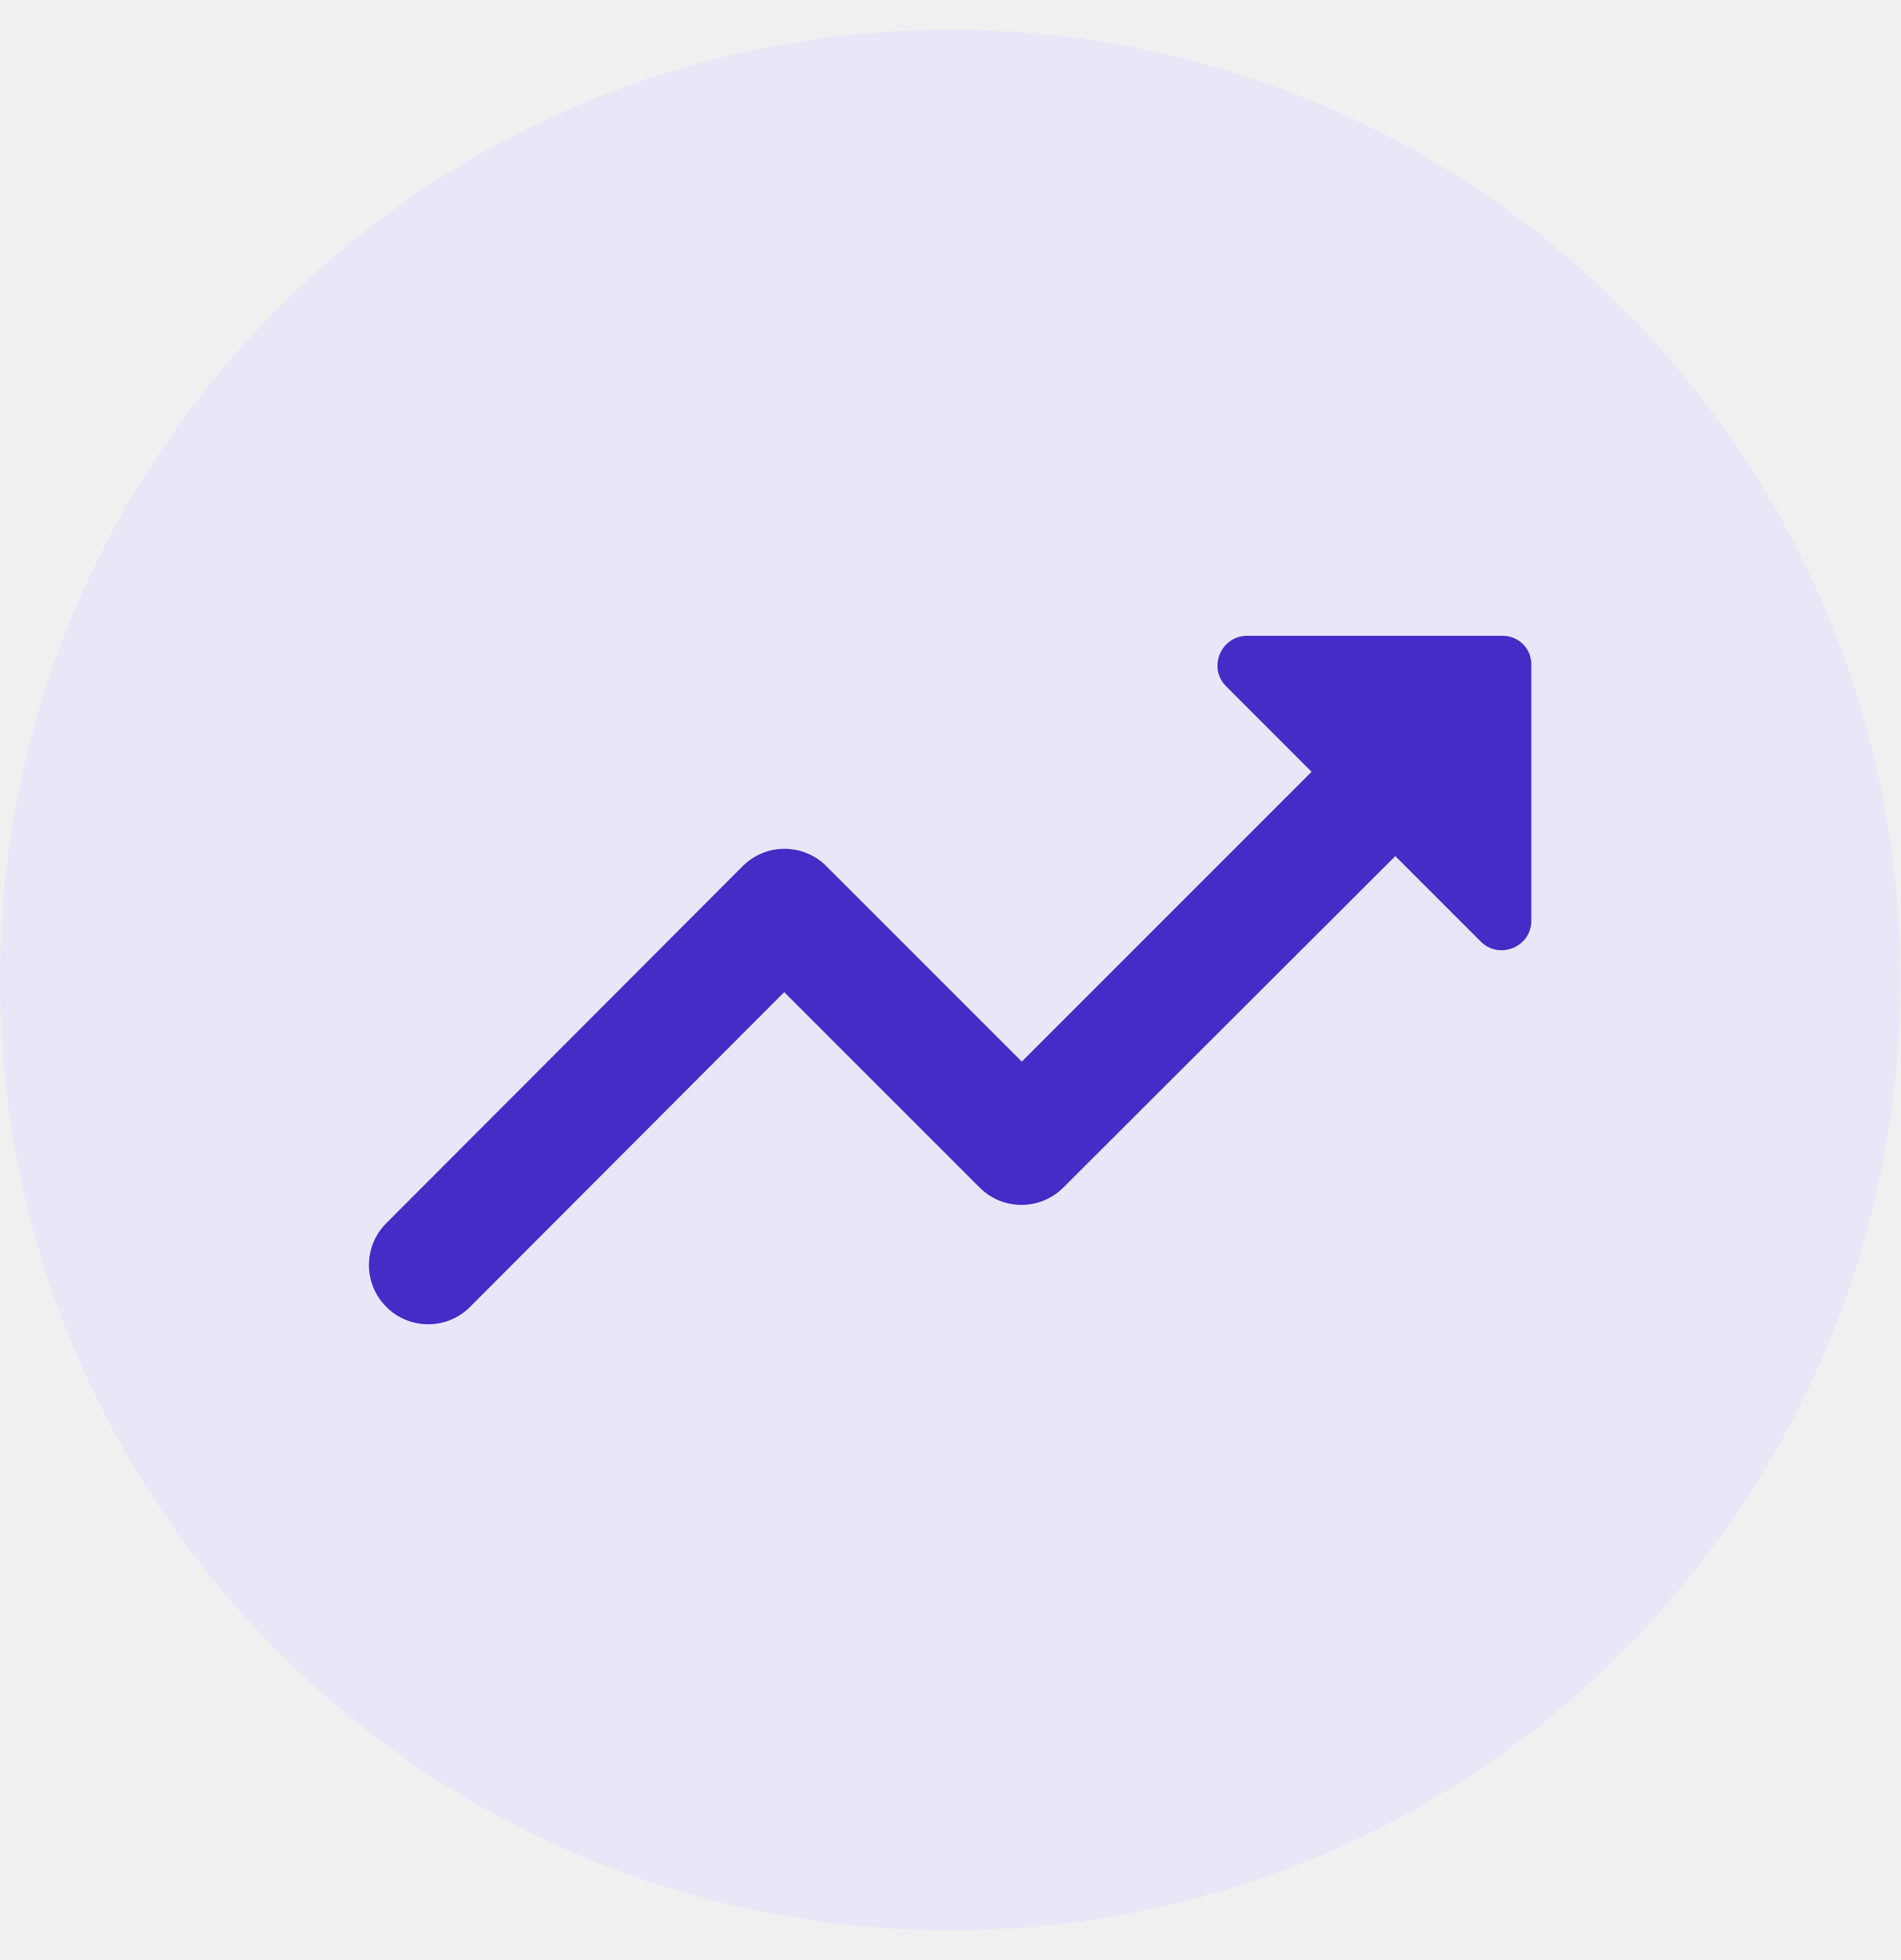
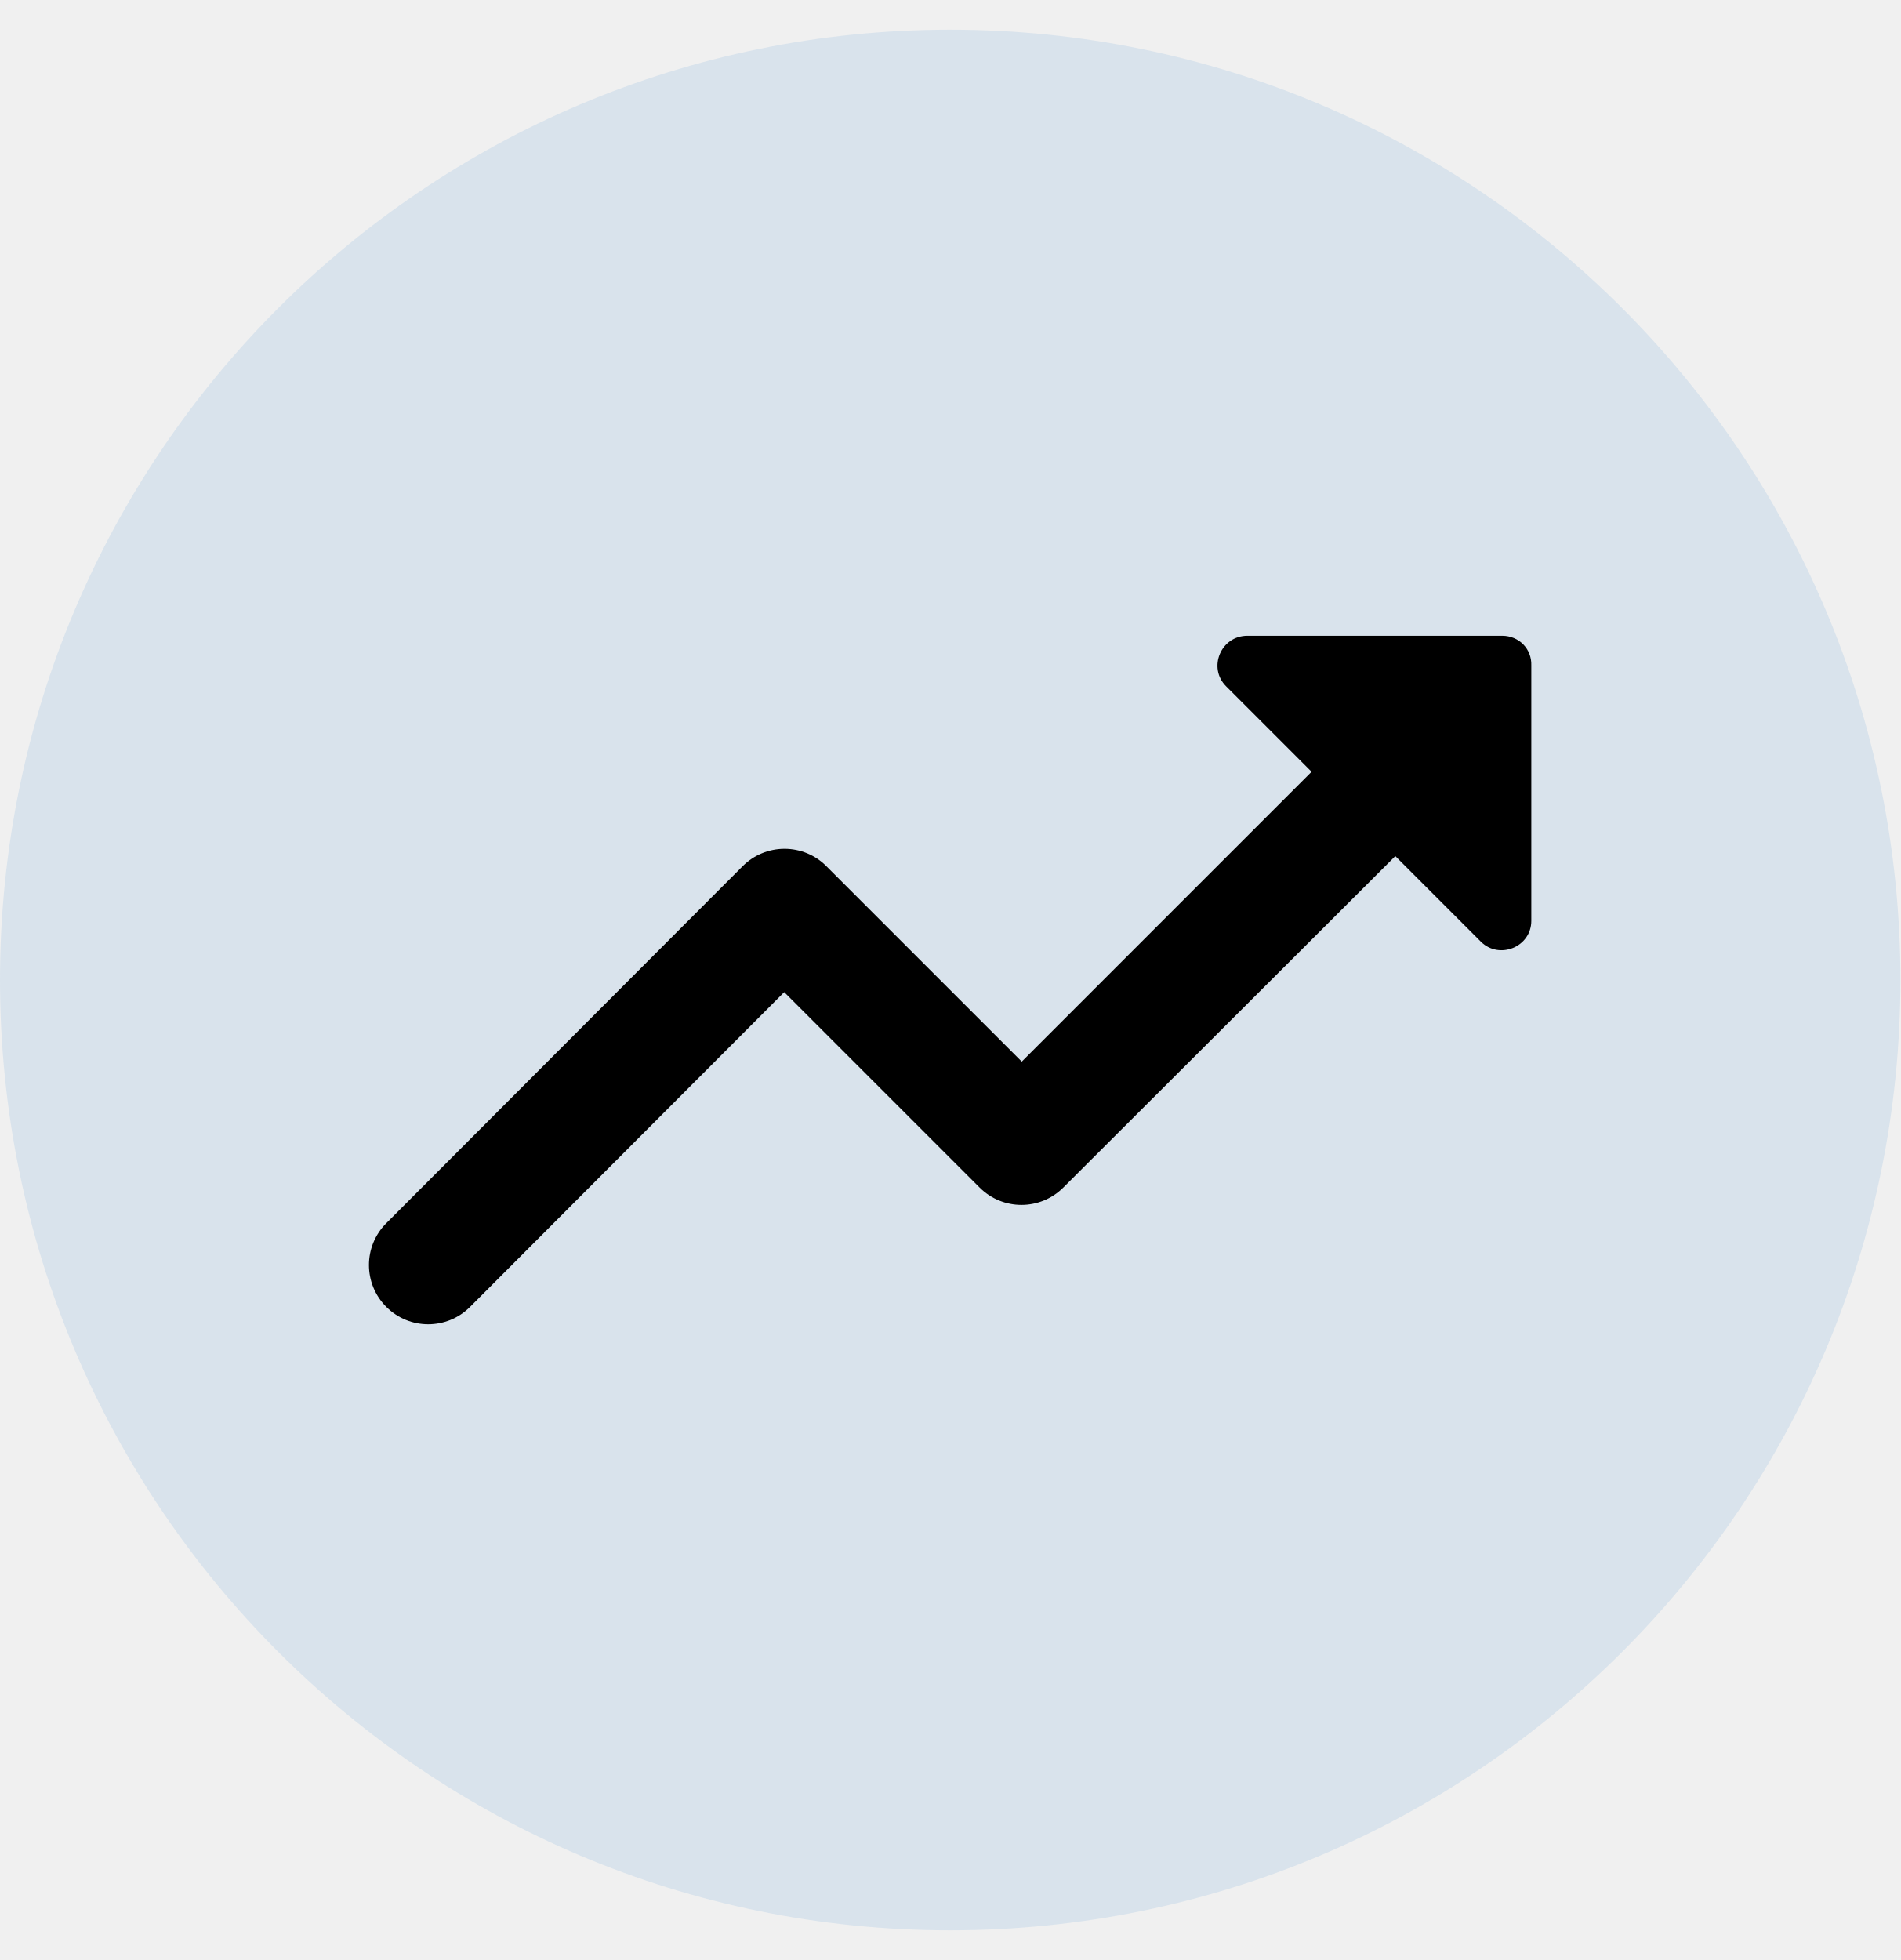
<svg xmlns="http://www.w3.org/2000/svg" width="32" height="33" viewBox="0 0 32 33" fill="none">
  <g clip-path="url(#clip0_14254_148584)">
-     <circle cx="16" cy="16.5" r="16" fill="#E9E6F8" />
-     <path d="M20.645 11.554L22.085 12.994L17.205 17.874L13.915 14.584C13.729 14.396 13.475 14.291 13.21 14.291C12.946 14.291 12.692 14.396 12.505 14.584L6.505 20.594C6.115 20.984 6.115 21.614 6.505 22.004C6.895 22.394 7.525 22.394 7.915 22.004L13.205 16.704L16.495 19.994C16.885 20.384 17.515 20.384 17.905 19.994L23.495 14.414L24.935 15.854C25.245 16.164 25.785 15.944 25.785 15.504V11.204C25.795 10.924 25.575 10.704 25.295 10.704H21.005C20.555 10.704 20.335 11.244 20.645 11.554Z" fill="#442CC7" />
+     <circle cx="16" cy="16.5" r="16" fill="#D9E3EC" />
+     <path d="M20.645 11.554L22.085 12.994L17.205 17.874L13.915 14.584C13.729 14.396 13.475 14.291 13.21 14.291C12.946 14.291 12.692 14.396 12.505 14.584L6.505 20.594C6.115 20.984 6.115 21.614 6.505 22.004C6.895 22.394 7.525 22.394 7.915 22.004L13.205 16.704L16.495 19.994C16.885 20.384 17.515 20.384 17.905 19.994L23.495 14.414L24.935 15.854C25.245 16.164 25.785 15.944 25.785 15.504V11.204C25.795 10.924 25.575 10.704 25.295 10.704H21.005C20.555 10.704 20.335 11.244 20.645 11.554Z" fill="#000000" />
  </g>
  <defs>
    <clipPath id="clip0_14254_148584">
      <rect width="32" height="32" fill="white" transform="translate(0 0.5)" />
    </clipPath>
  </defs>
</svg>
